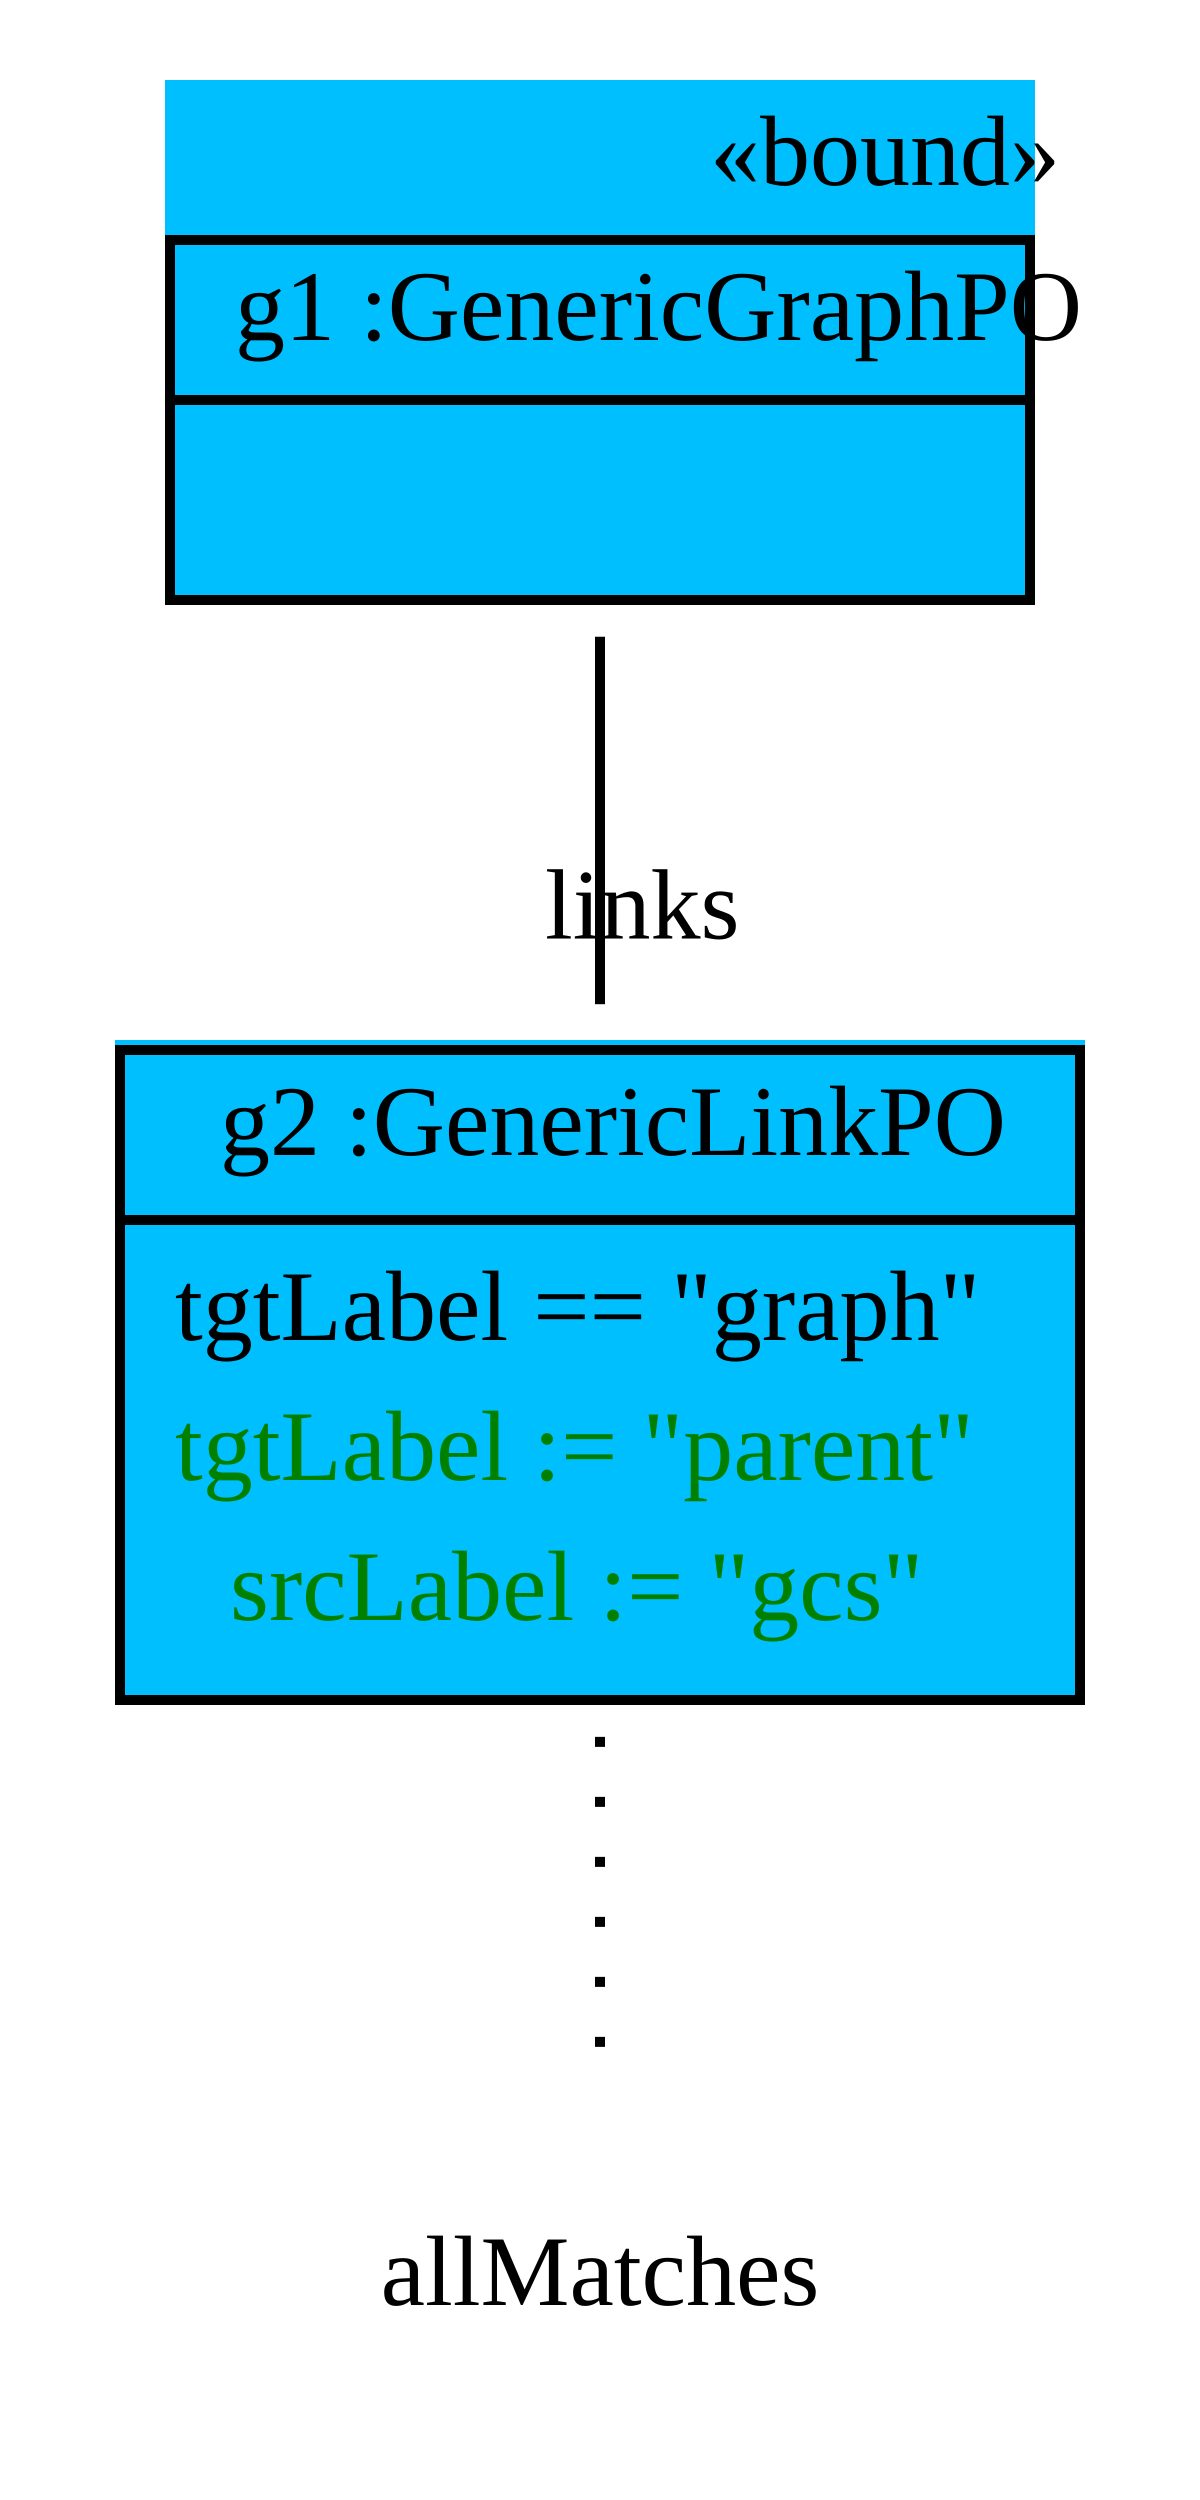
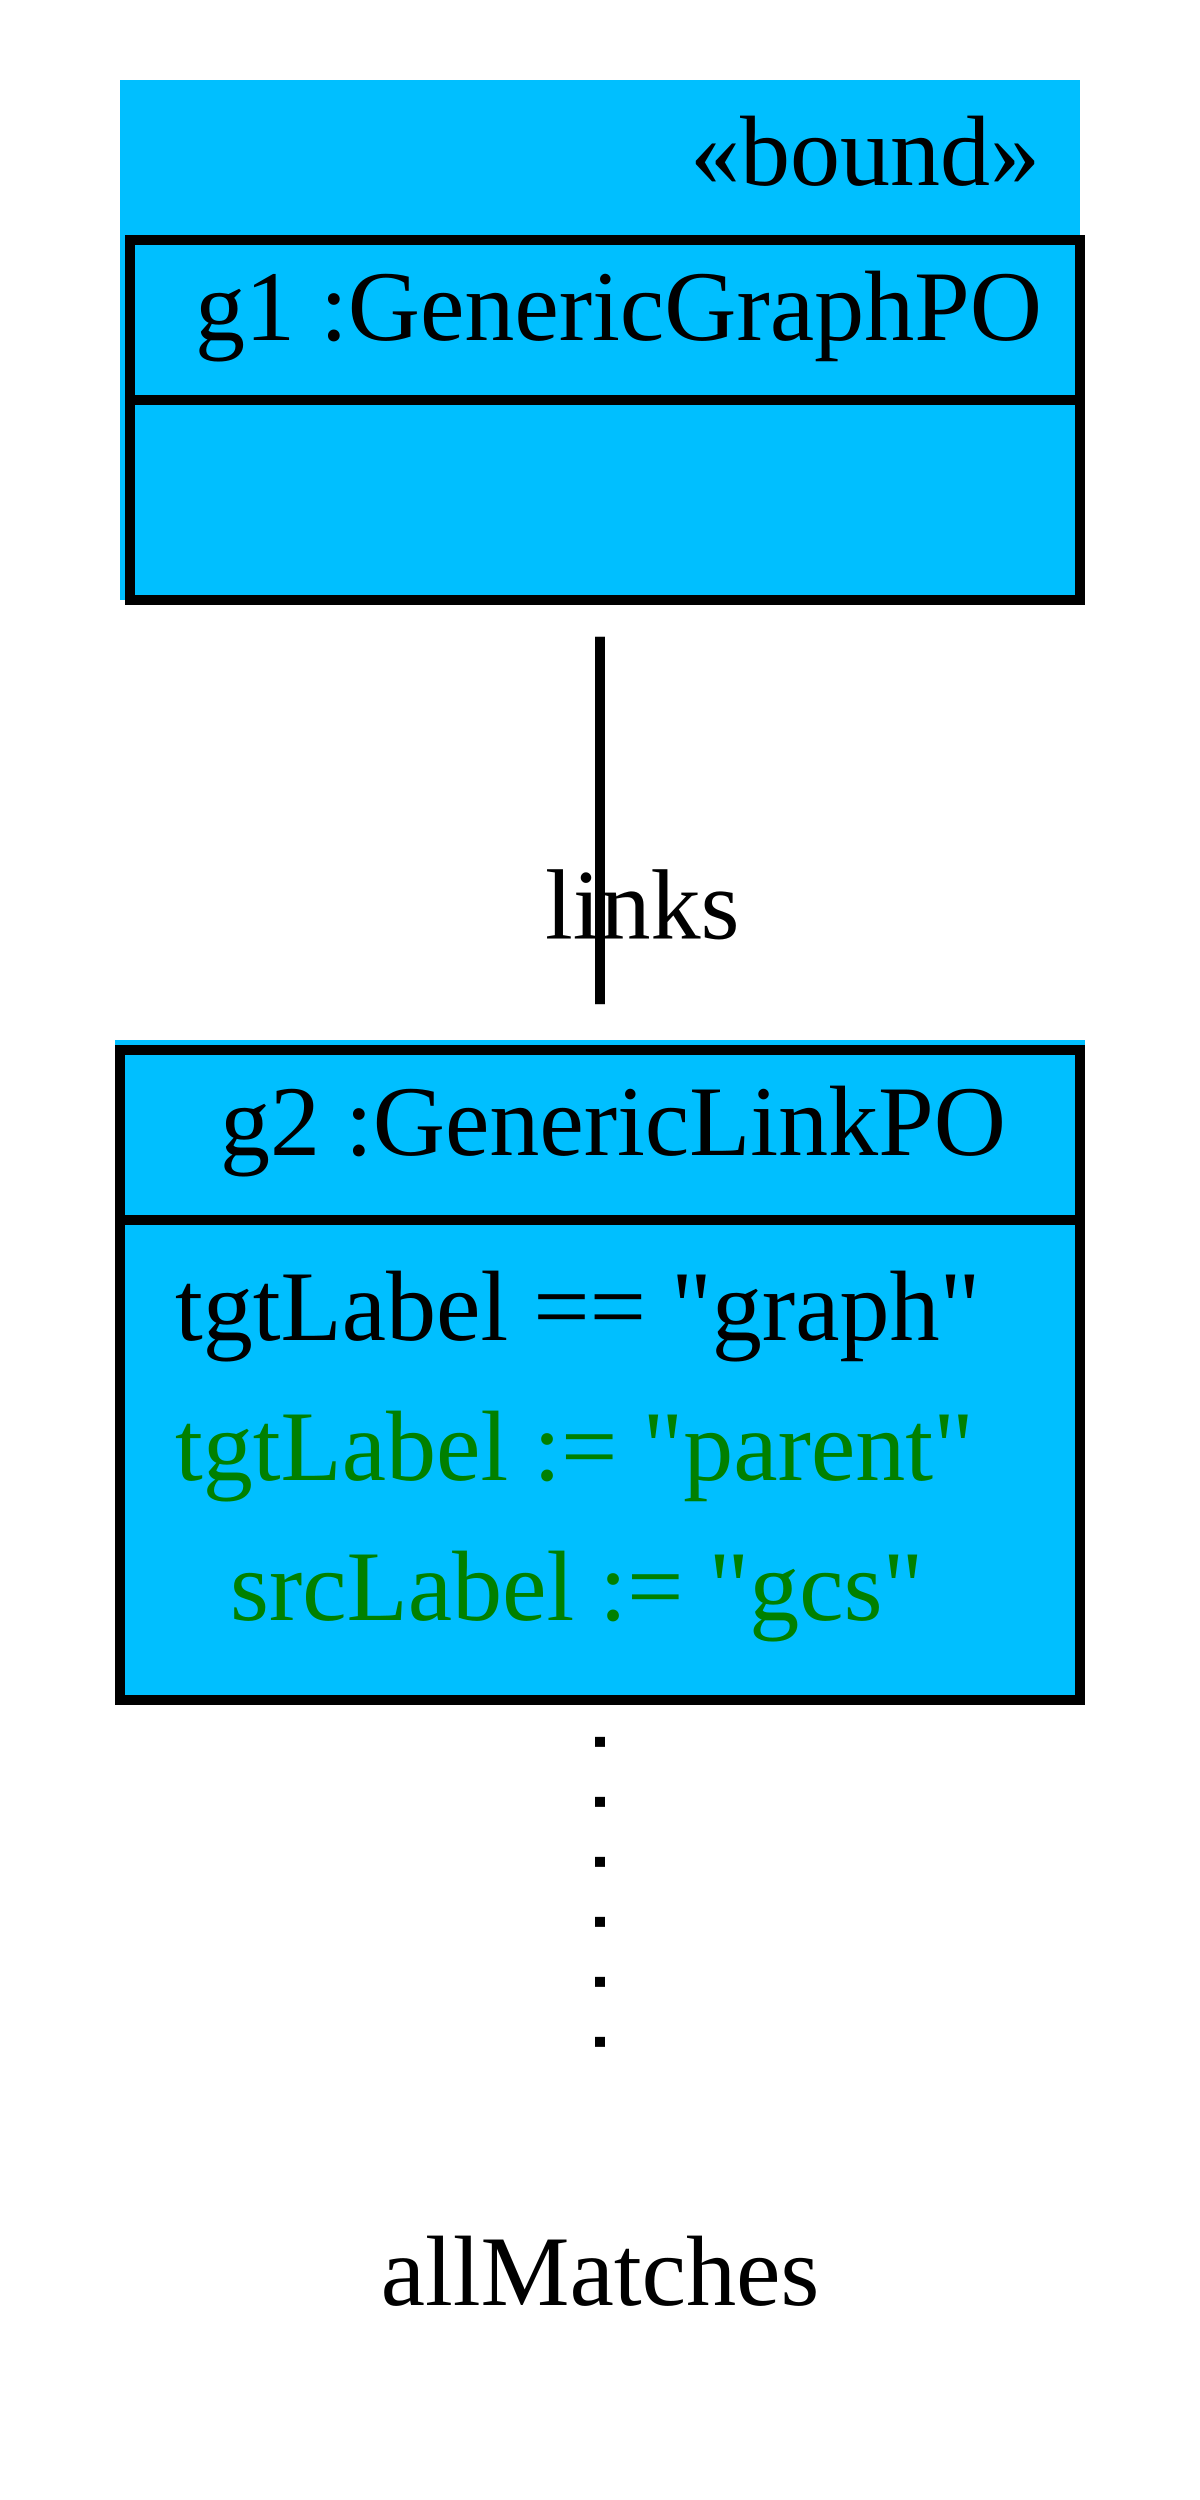
<svg xmlns="http://www.w3.org/2000/svg" width="120pt" height="250pt" viewBox="0.00 0.00 120.00 250.00">
  <g id="graph1" class="graph" transform="scale(1 1) rotate(0) translate(4 246)">
    <polygon fill="white" stroke="white" points="-4,5 -4,-246 117,-246 117,5 -4,5" />
    <g id="node1" class="node">
-       <polygon fill="deepskyblue" stroke="deepskyblue" points="13,-186.5 13,-237.5 99,-237.5 99,-186.5 13,-186.5" />
-       <text text-anchor="start" x="67" y="-227.5" font-family="Times New Roman,serif" font-size="10.00">«bound»</text>
-       <polygon fill="none" stroke="black" points="13,-206 13,-222 99,-222 99,-206 13,-206" />
-       <text text-anchor="start" x="16.5" y="-212" font-family="Times New Roman,serif" font-size="10.00"> </text>
-       <text text-anchor="start" x="19.5" y="-212" font-family="Times New Roman,serif" font-size="10.00"> g1 :GenericGraphPO </text>
-       <polygon fill="none" stroke="black" points="13,-186 13,-206 99,-206 99,-186 13,-186" />
-       <text text-anchor="start" x="53.5" y="-194" font-family="Times New Roman,serif" font-size="10.00">  </text>
+       <polygon fill="deepskyblue" stroke="deepskyblue" points="8.5,-186.5 8.5,-237.5 103.5,-237.5 103.5,-186.5 8.5,-186.5" />
+       <text text-anchor="start" x="65" y="-227.5" font-family="Times New Roman,serif" font-size="10.00">«bound»</text>
+       <polygon fill="none" stroke="black" points="9,-206 9,-222 104,-222 104,-206 9,-206" />
+       <text text-anchor="start" x="12.5" y="-212" font-family="Times New Roman,serif" font-size="10.00"> </text>
+       <text text-anchor="start" x="15.5" y="-212" font-family="Times New Roman,serif" font-size="10.00"> g1 :GenericGraphPO </text>
+       <polygon fill="none" stroke="black" points="9,-186 9,-206 104,-206 104,-186 9,-186" />
+       <text text-anchor="start" x="54" y="-194" font-family="Times New Roman,serif" font-size="10.00">  </text>
    </g>
    <g id="node2" class="node">
      <polygon fill="deepskyblue" stroke="deepskyblue" points="8,-76.5 8,-141.5 104,-141.5 104,-76.5 8,-76.5" />
      <polygon fill="none" stroke="black" points="8,-124 8,-141 104,-141 104,-124 8,-124" />
      <text text-anchor="start" x="15" y="-130.5" font-family="Times New Roman,serif" font-size="10.00"> </text>
      <text text-anchor="start" x="18" y="-130.5" font-family="Times New Roman,serif" font-size="10.00"> g2 :GenericLinkPO </text>
      <polygon fill="none" stroke="black" points="8,-76 8,-124 104,-124 104,-76 8,-76" />
      <text text-anchor="start" x="13.5" y="-112" font-family="Times New Roman,serif" font-size="10.00"> tgtLabel == "graph" </text>
      <text text-anchor="start" x="13.5" y="-98" font-family="Times New Roman,serif" font-size="10.00" fill="green"> tgtLabel := "parent" </text>
      <text text-anchor="start" x="19" y="-84" font-family="Times New Roman,serif" font-size="10.00" fill="green"> srcLabel := "gcs" </text>
    </g>
    <g id="edge4" class="edge">
      <path fill="none" stroke="black" d="M56,-182.328C56,-170.897 56,-157.618 56,-145.582" />
      <text text-anchor="middle" x="60.226" y="-152.145" font-family="Times New Roman,serif" font-size="10.00">links</text>
    </g>
    <g id="node3" class="node">
      <text text-anchor="middle" x="56" y="-15.5" font-family="Times New Roman,serif" font-size="10.00">allMatches</text>
    </g>
    <g id="edge2" class="edge">
      <path fill="none" stroke="black" stroke-dasharray="1,5" d="M56,-72.313C56,-59.933 56,-46.605 56,-36.371" />
    </g>
  </g>
</svg>
